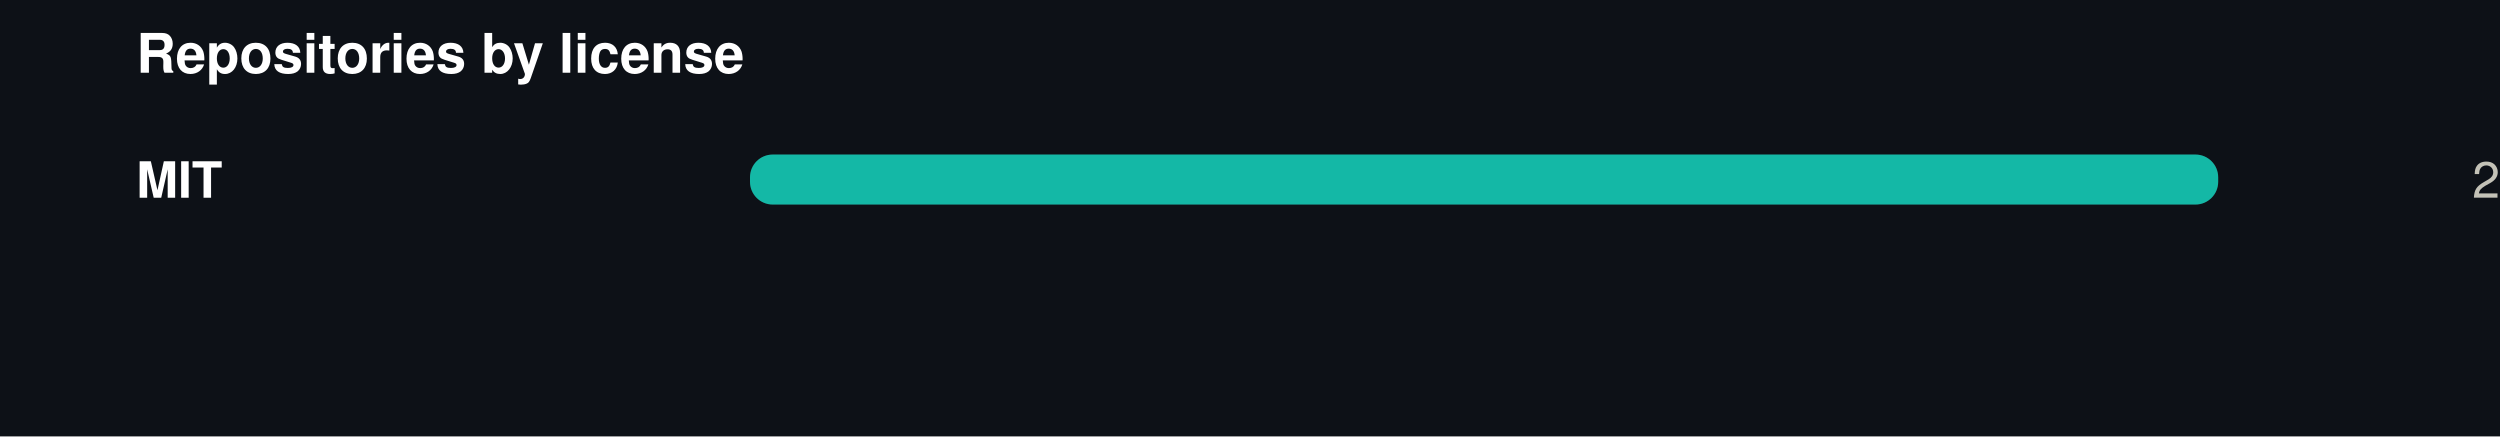
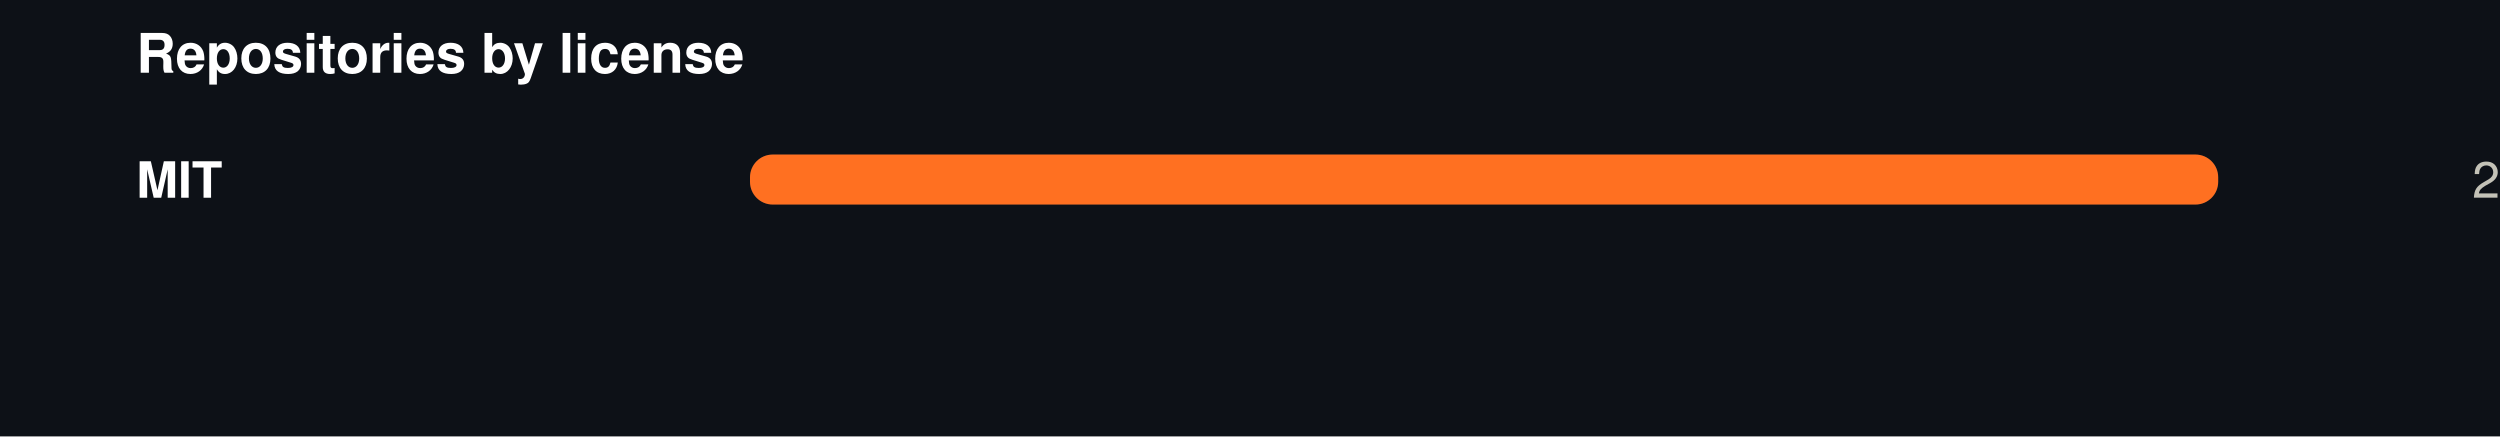
<svg xmlns="http://www.w3.org/2000/svg" width="550" height="96" viewBox="0 0 550 96" role="img">
  <rect width="550" height="96" fill="#0d1117" />
  <style>
@keyframes grow{from{transform:scaleX(0)}}
@keyframes rise{from{opacity:0;transform:translateY(9px)}}
@keyframes fade{from{opacity:0}}
@keyframes draw{to{stroke-dashoffset:0}}
.bar{transform-box:fill-box;transform-origin:left center;animation:grow .9s cubic-bezier(.22,1,.36,1) var(--d,0s) both}
.rise{animation:rise .7s cubic-bezier(.22,1,.36,1) var(--d,0s) both}
.fade{animation:fade .8s ease-out var(--d,0s) both}
.draw{animation:draw 1.7s ease-out .1s both}
@media (prefers-reduced-motion:reduce){
.bar,.rise,.fade,.draw{animation:none;transform:none;opacity:1;stroke-dashoffset:0}
}
</style>
  <g transform="translate(30,0)">
    <text x="0" y="16" font-family="-apple-system,BlinkMacSystemFont,'Segoe UI',Helvetica,Arial,sans-serif" font-size="12" font-weight="700" fill="#ffffff" text-anchor="start">Repositories by license</text>
    <text x="0" y="43.5" font-family="-apple-system,BlinkMacSystemFont,'Segoe UI',Helvetica,Arial,sans-serif" font-size="11" font-weight="600" fill="#ffffff" text-anchor="start">MIT</text>
    <rect x="135" y="34" width="323" height="11" rx="5" fill="#21262d" />
-     <rect class="bar" style="--d:0.00s" x="135" y="34" width="323.0" height="11" rx="5" fill="#14b8a6" />
+     <rect class="bar" style="--d:0.00s" x="135" y="34" width="323.0" height="11" rx="5" fill="#FF7021" />
    <g class="fade" style="--d:0.00s">
      <text x="520" y="43.5" font-family="-apple-system,BlinkMacSystemFont,'Segoe UI',Helvetica,Arial,sans-serif" font-size="11" font-weight="400" fill="#c3c2b7" text-anchor="end">2</text>
    </g>
  </g>
</svg>
